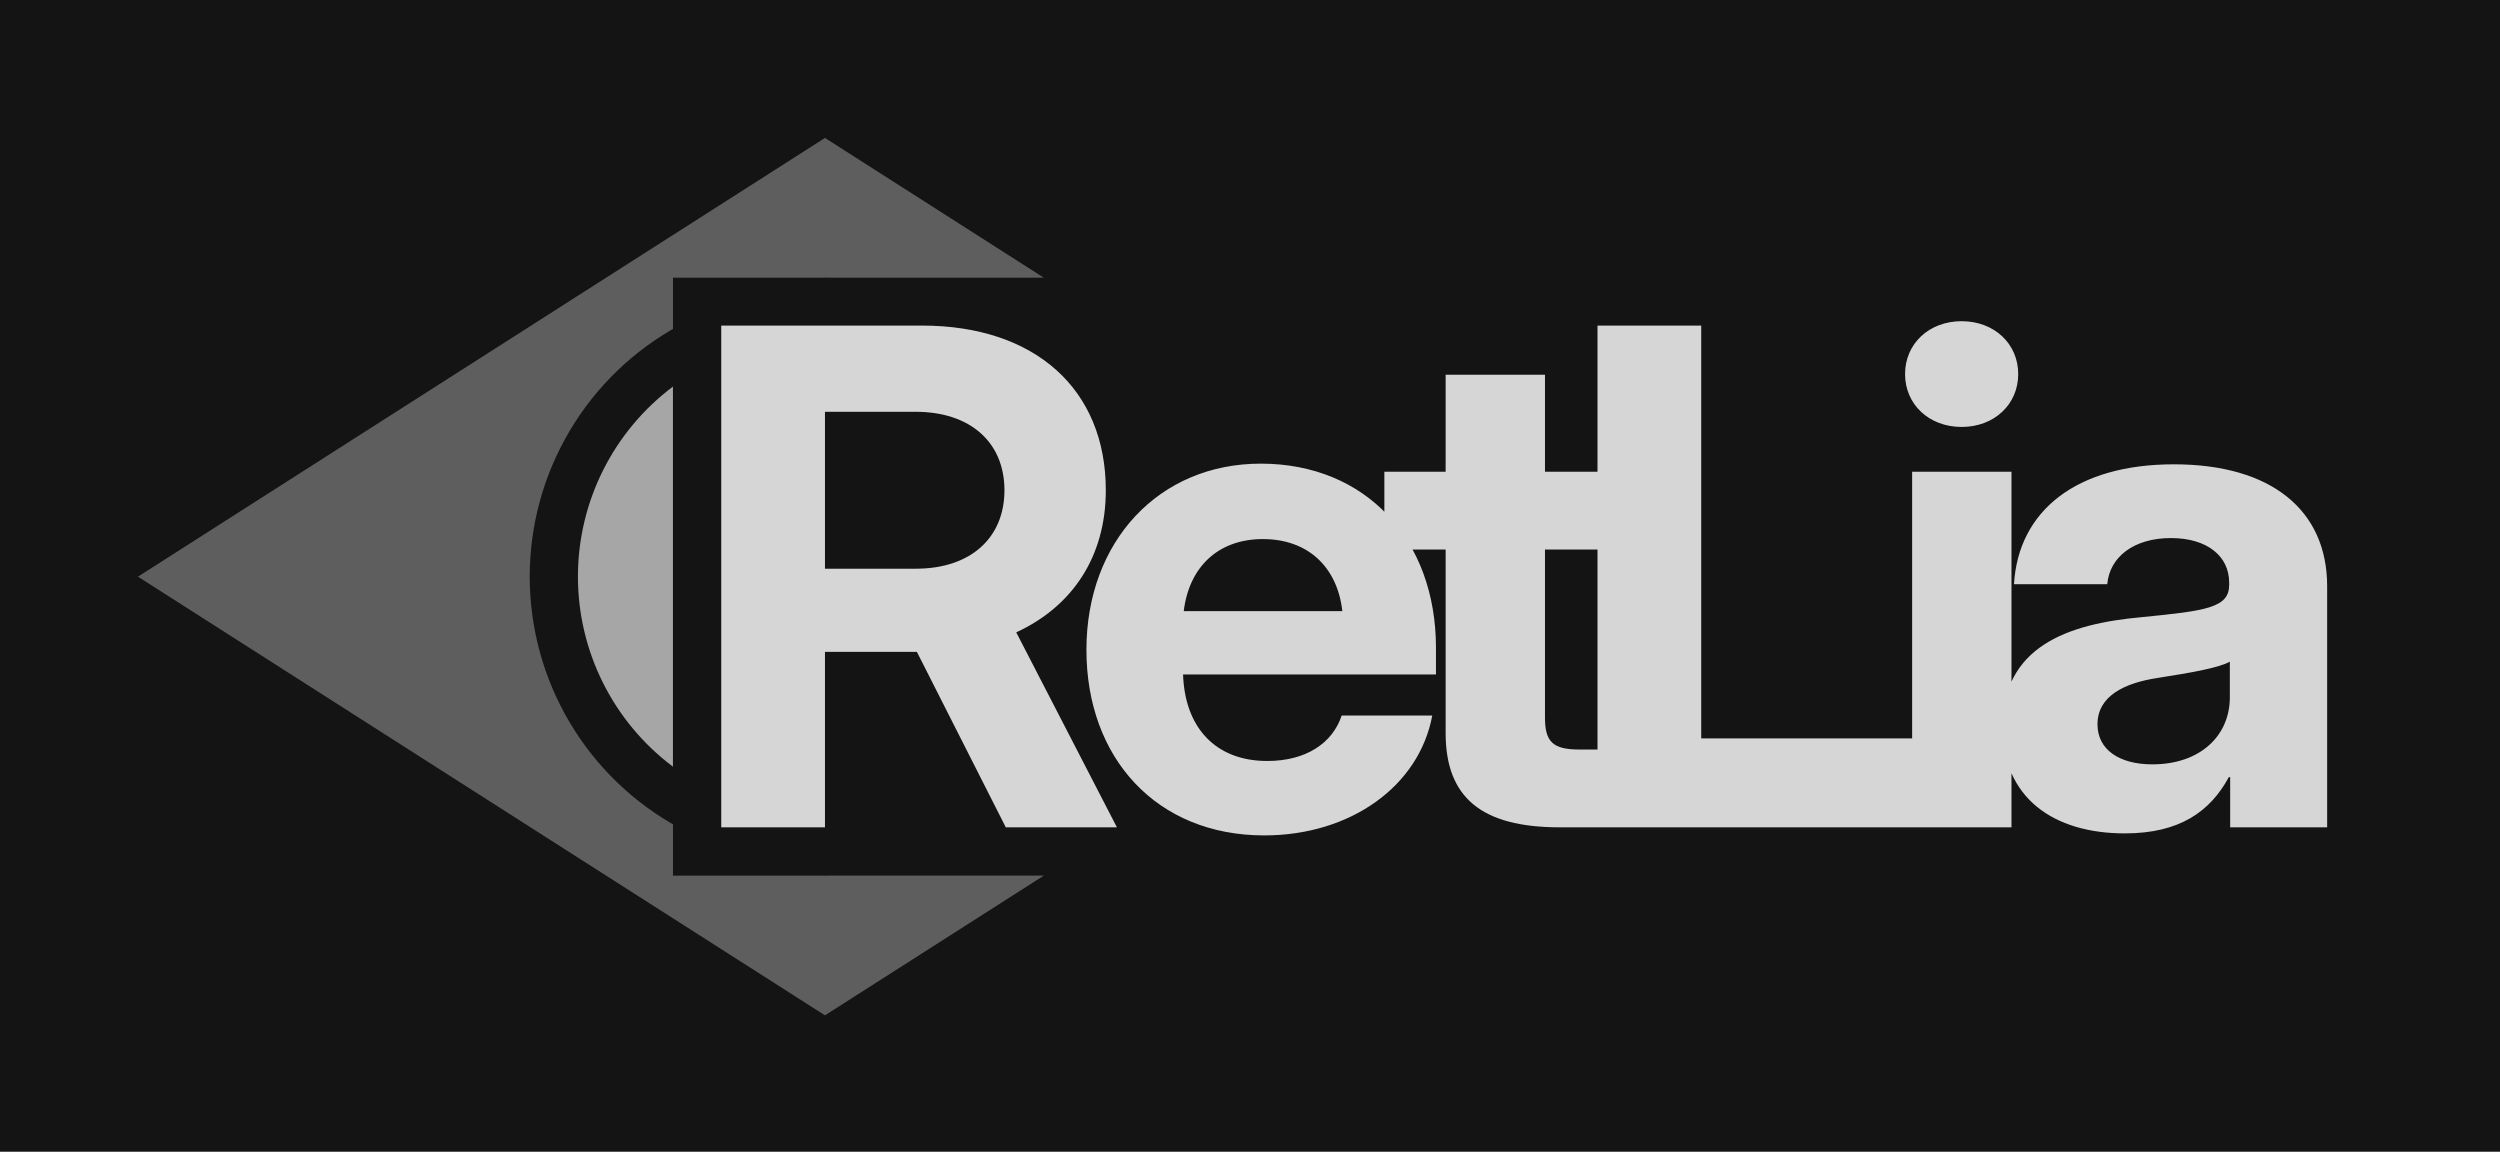
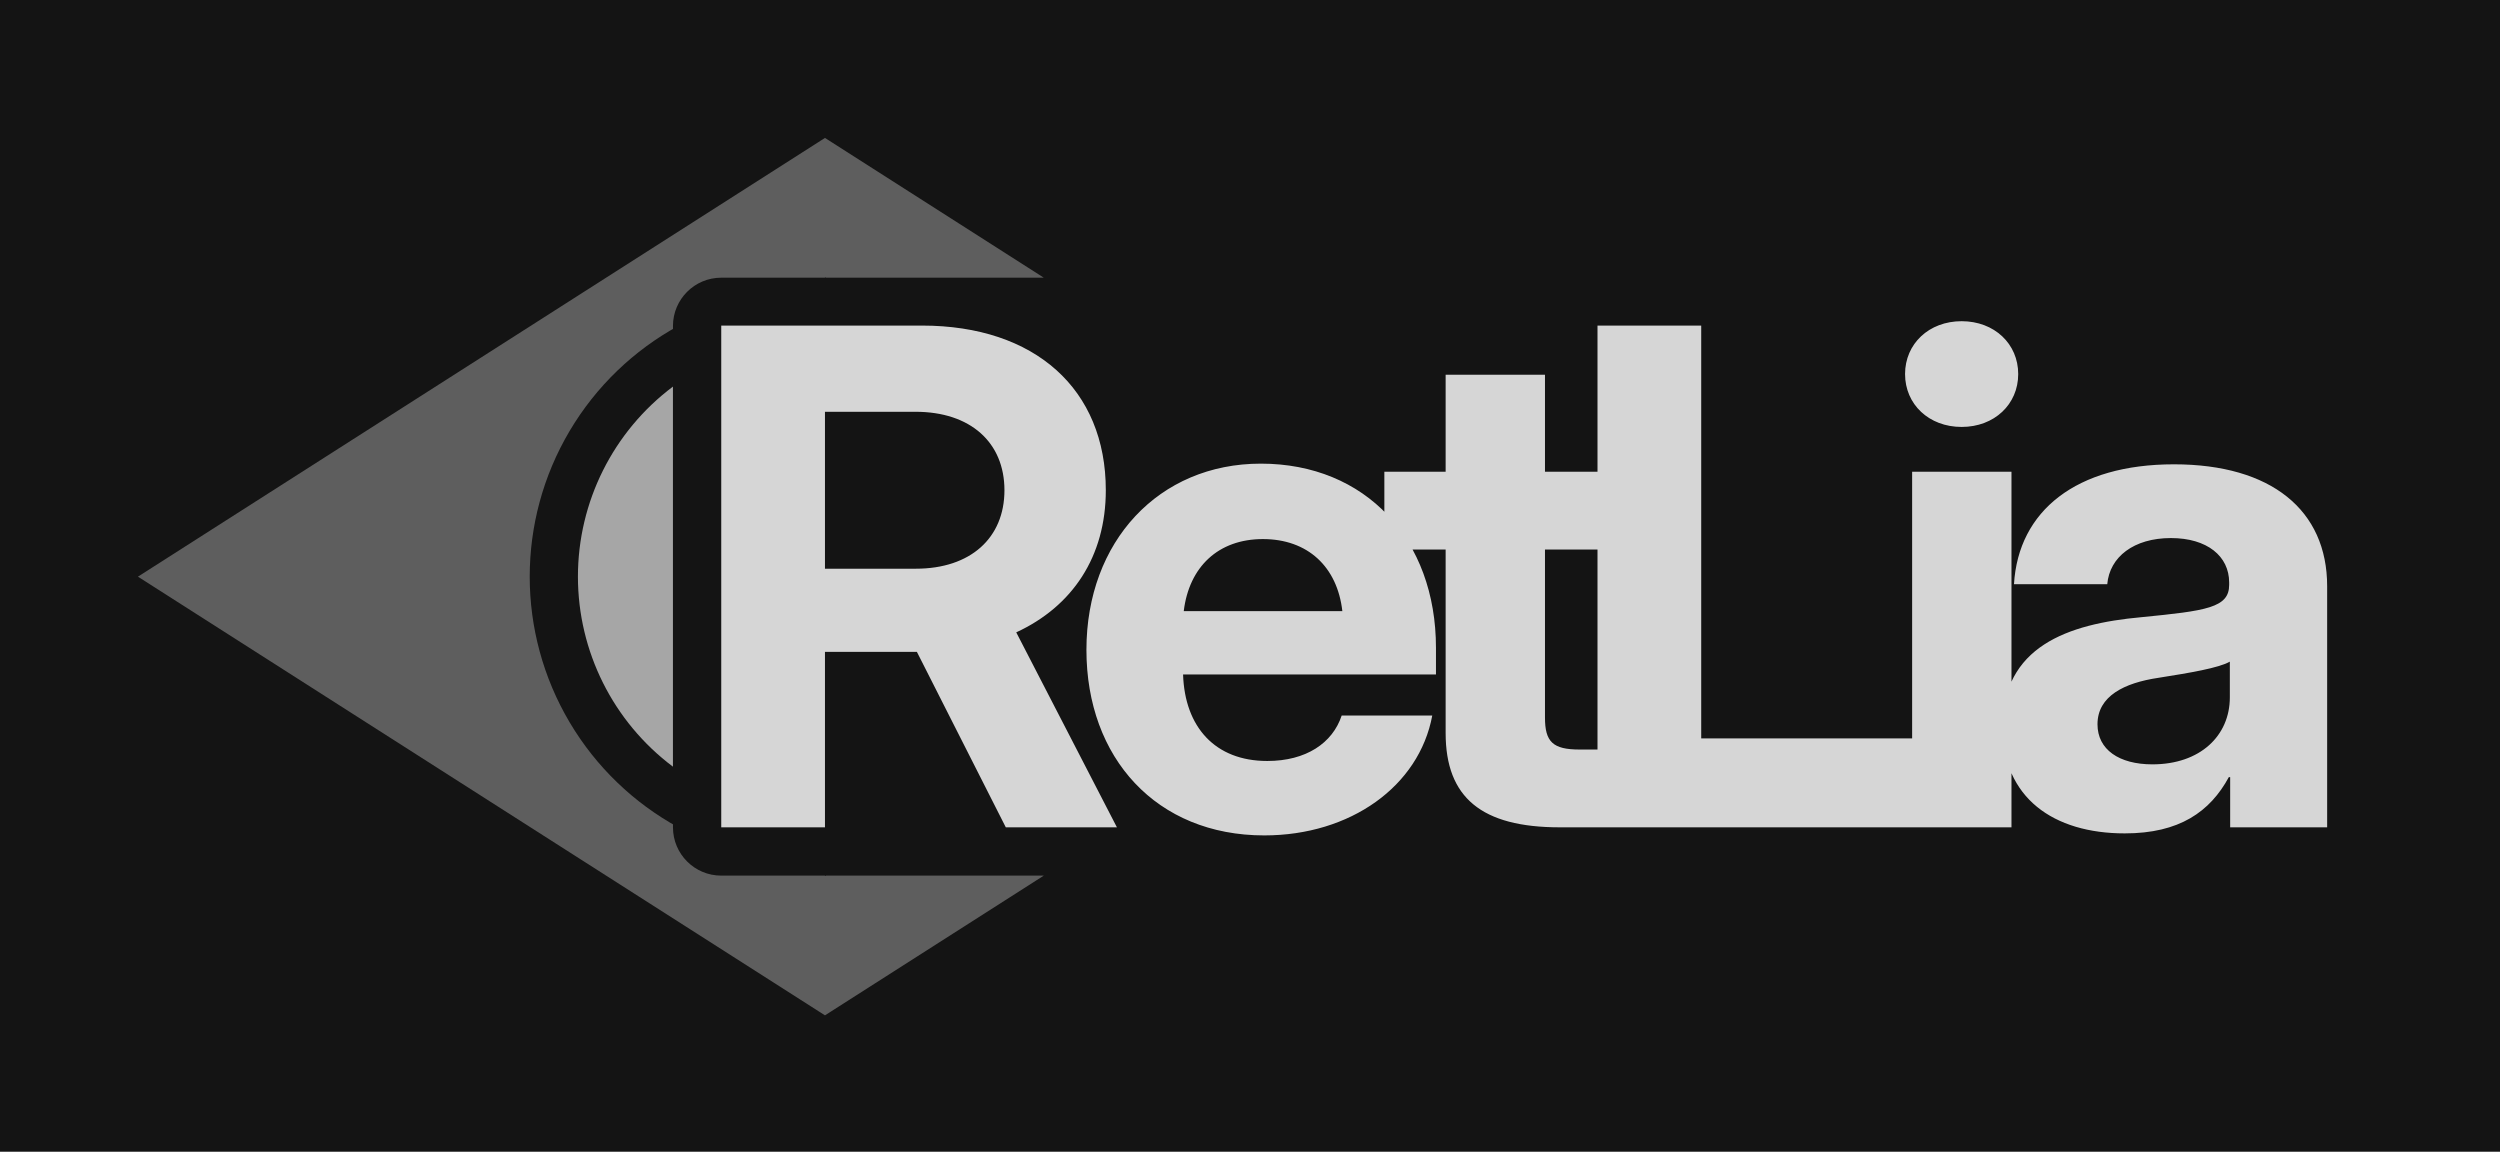
<svg xmlns="http://www.w3.org/2000/svg" width="725" height="334" viewBox="0 0 725 334">
  <rect width="100%" height="100%" fill="#141414" />
  <path d="M239.24 40.00L302.70 80.53L239.24 80.53L239.24 84.38A82.89 82.89 0 1 0 239.24 250.07L239.24 253.93L302.70 253.93L239.24 294.45L40.00 167.23Z" fill="#5E5E5E" />
  <path d="M195.16 112.11A68.89 68.89 0 0 0 195.16 222.34Z" fill="#A6A6A6" />
-   <rect x="195.16" y="80.53" width="44.38" height="173.40" fill="#141414" />
+   <path d="M239.54 80.53H209.16A14.00 14.00 0 0 0 195.16 94.53V239.93A14.00 14.00 0 0 0 209.16 253.93H239.54Z" fill="#141414" />
  <path d="M209.161 239.925H239.239V189.046H265.606C265.704 189.046 265.802 189.046 265.899 189.046L291.681 239.925H323.907L294.708 183.382C311.016 175.863 320.684 161.409 320.684 142.171C320.684 112.874 300.177 94.417 267.364 94.417H209.161ZM239.239 164.925V119.417H265.509C281.427 119.417 291.29 128.304 291.29 142.171C291.29 156.038 281.427 164.925 265.606 164.925ZM366.626 242.269C391.626 242.269 411.548 228.011 415.356 207.503H389.087C386.45 215.511 378.735 220.687 367.505 220.687C352.368 220.687 343.579 210.823 343.091 195.589H416.431V187.874C416.431 156.429 396.02 134.456 365.649 134.456C336.059 134.456 315.063 157.015 315.063 188.46C315.063 219.808 335.376 242.269 366.626 242.269ZM343.286 177.23C344.849 164.339 353.345 156.331 366.235 156.331C379.224 156.331 387.817 164.339 389.282 177.23ZM469.138 136.8H448.044V108.675H419.235V136.8H401.462V159.359H419.235V212.581C419.235 231.331 429.684 239.925 452.341 239.925H469.138V217.366H458.102C450.29 217.366 448.044 215.12 448.044 208.089V159.359H469.138ZM463.274 239.925H559.466V214.144H493.352V94.417H463.274ZM554.519 239.925H583.327V136.8H554.519ZM568.874 123.812C578.347 123.812 585.281 117.269 585.281 108.48C585.281 99.691 578.347 93.148 568.874 93.148C559.402 93.148 552.468 99.691 552.468 108.48C552.468 117.269 559.402 123.812 568.874 123.812ZM616.183 241.683C632.003 241.683 640.89 235.433 646.359 225.374H646.749V239.925H674.874V170.003C674.874 147.933 658.663 134.652 630.441 134.652C602.12 134.652 585.324 148.128 584.054 169.417H611.105C611.788 161.507 618.82 156.038 629.562 156.038C640.109 156.038 646.456 161.312 646.456 168.929V169.613C646.456 176.253 639.816 177.132 620.968 178.988C599.484 180.941 580.734 187.581 580.734 210.823C580.734 231.429 595.577 241.683 616.183 241.683ZM624.191 221.663C614.523 221.663 608.273 217.366 608.273 210.042C608.273 201.839 616.085 198.03 625.949 196.566C635.226 195.101 643.331 193.734 646.652 191.878V202.23C646.652 213.363 638.058 221.663 624.191 221.663Z" fill="#D6D6D6" />
</svg>
